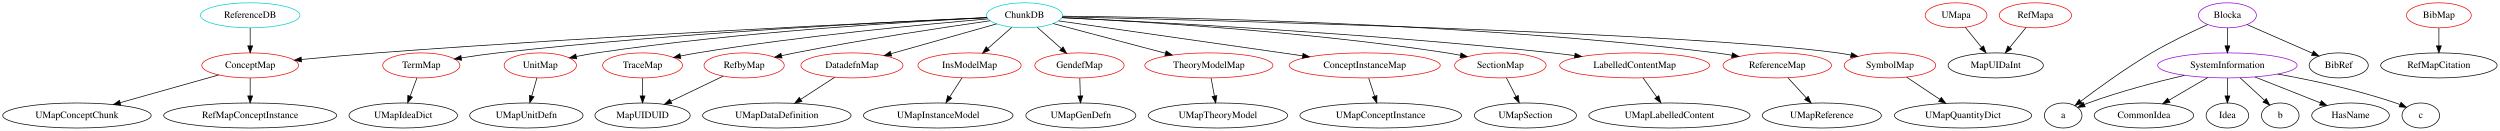
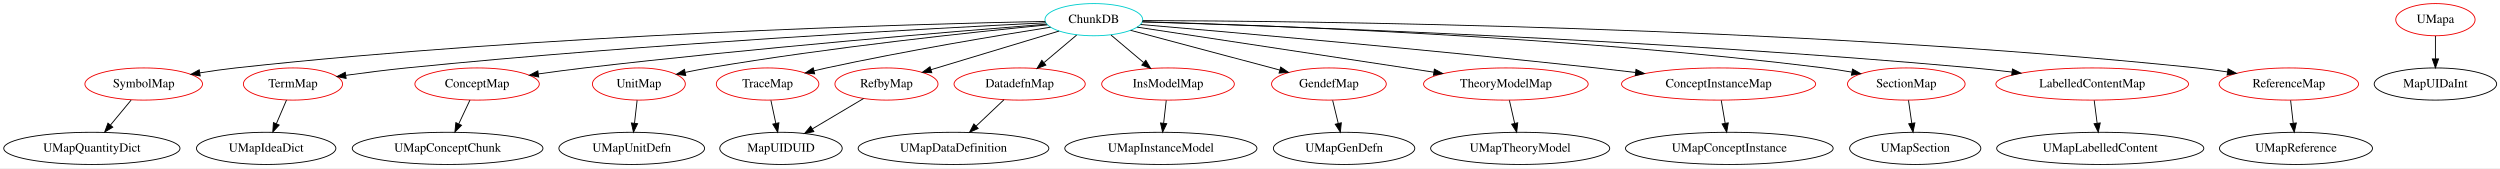
- <svg xmlns="http://www.w3.org/2000/svg" width="3593pt" height="188pt" viewBox="0.00 0.00 3593.43 188.00">
+ <svg xmlns="http://www.w3.org/2000/svg" width="2797pt" height="188pt" viewBox="0.00 0.00 2797.04 188.00">
  <g id="graph0" class="graph" transform="scale(1 1) rotate(0) translate(4 184)">
-     <polygon fill="white" stroke="transparent" points="-4,4 -4,-184 3589.43,-184 3589.43,4 -4,4" />
+     <polygon fill="white" stroke="transparent" points="-4,4 -4,-184 2793.04,-184 2793.04,4 -4,4" />
    <g id="node1" class="node">
-       <ellipse fill="none" stroke="#00cdcd" cx="1468.59" cy="-162" rx="54.69" ry="18" />
-       <text text-anchor="middle" x="1468.59" y="-158.3" font-family="Times,serif" font-size="14.00">ChunkDB</text>
+       <ellipse fill="none" stroke="#00cdcd" cx="1219.79" cy="-162" rx="54.69" ry="18" />
+       <text text-anchor="middle" x="1219.79" y="-158.3" font-family="Times,serif" font-size="14.00">ChunkDB</text>
    </g>
    <g id="node2" class="node">
-       <ellipse fill="none" stroke="#ee0000" cx="2712.59" cy="-90" rx="65.79" ry="18" />
-       <text text-anchor="middle" x="2712.59" y="-86.3" font-family="Times,serif" font-size="14.00">SymbolMap</text>
+       <ellipse fill="none" stroke="#ee0000" cx="156.79" cy="-90" rx="65.79" ry="18" />
+       <text text-anchor="middle" x="156.79" y="-86.3" font-family="Times,serif" font-size="14.00">SymbolMap</text>
    </g>
    <g id="edge1" class="edge">
-       <path fill="none" stroke="black" d="M1523.02,-159.82C1723.14,-155.26 2417.88,-137.64 2637.59,-108 2643.76,-107.17 2650.16,-106.08 2656.51,-104.85" />
-       <polygon fill="black" stroke="black" points="2657.32,-108.25 2666.42,-102.82 2655.92,-101.4 2657.32,-108.25" />
+       <path fill="none" stroke="black" d="M1165.49,-160.06C1018.94,-157.09 603.25,-145.71 259.79,-108 246.73,-106.57 232.8,-104.58 219.55,-102.47" />
+       <polygon fill="black" stroke="black" points="220,-99 209.57,-100.84 218.87,-105.91 220,-99" />
    </g>
    <g id="node3" class="node">
-       <ellipse fill="none" stroke="#ee0000" cx="601.59" cy="-90" rx="55.49" ry="18" />
-       <text text-anchor="middle" x="601.59" y="-86.3" font-family="Times,serif" font-size="14.00">TermMap</text>
+       <ellipse fill="none" stroke="#ee0000" cx="323.79" cy="-90" rx="55.49" ry="18" />
+       <text text-anchor="middle" x="323.79" y="-86.3" font-family="Times,serif" font-size="14.00">TermMap</text>
    </g>
    <g id="edge2" class="edge">
-       <path fill="none" stroke="black" d="M1414.76,-158.78C1290.55,-153.31 974.42,-137.46 711.59,-108 694.57,-106.09 676.16,-103.47 659.35,-100.85" />
-       <polygon fill="black" stroke="black" points="659.55,-97.34 649.12,-99.23 658.45,-104.25 659.55,-97.34" />
+       <path fill="none" stroke="black" d="M1166.08,-158.49C1040.65,-152.36 718.74,-135.14 450.79,-108 428.53,-105.75 404.16,-102.64 382.77,-99.7" />
+       <polygon fill="black" stroke="black" points="383.24,-96.23 372.86,-98.32 382.28,-103.16 383.24,-96.23" />
    </g>
    <g id="node4" class="node">
-       <ellipse fill="none" stroke="#ee0000" cx="355.59" cy="-90" rx="69.59" ry="18" />
-       <text text-anchor="middle" x="355.59" y="-86.3" font-family="Times,serif" font-size="14.00">ConceptMap</text>
+       <ellipse fill="none" stroke="#ee0000" cx="529.79" cy="-90" rx="69.59" ry="18" />
+       <text text-anchor="middle" x="529.79" y="-86.3" font-family="Times,serif" font-size="14.00">ConceptMap</text>
    </g>
    <g id="edge3" class="edge">
-       <path fill="none" stroke="black" d="M1414.76,-158.62C1271.8,-152.15 870.76,-133.04 537.59,-108 501.89,-105.32 462.3,-101.7 429.19,-98.49" />
-       <polygon fill="black" stroke="black" points="429.43,-94.99 419.13,-97.51 428.75,-101.96 429.43,-94.99" />
+       <path fill="none" stroke="black" d="M1167.05,-156.95C1066.35,-149.02 839.81,-130.28 649.79,-108 633.18,-106.05 615.31,-103.67 598.57,-101.32" />
+       <polygon fill="black" stroke="black" points="598.71,-97.81 588.31,-99.86 597.72,-104.74 598.71,-97.81" />
    </g>
    <g id="node5" class="node">
-       <ellipse fill="none" stroke="#ee0000" cx="772.59" cy="-90" rx="51.99" ry="18" />
-       <text text-anchor="middle" x="772.59" y="-86.3" font-family="Times,serif" font-size="14.00">UnitMap</text>
+       <ellipse fill="none" stroke="#ee0000" cx="710.79" cy="-90" rx="51.99" ry="18" />
+       <text text-anchor="middle" x="710.79" y="-86.3" font-family="Times,serif" font-size="14.00">UnitMap</text>
    </g>
    <g id="edge4" class="edge">
-       <path fill="none" stroke="black" d="M1414.87,-158.56C1307.67,-153.21 1059.8,-138.41 853.59,-108 844.1,-106.6 834.04,-104.77 824.36,-102.84" />
-       <polygon fill="black" stroke="black" points="824.96,-99.39 814.46,-100.79 823.54,-106.24 824.96,-99.39" />
+       <path fill="none" stroke="black" d="M1167.82,-156.17C1086.6,-148.28 924.8,-131.13 788.79,-108 780.35,-106.56 771.43,-104.83 762.77,-103.03" />
+       <polygon fill="black" stroke="black" points="763.26,-99.55 752.75,-100.89 761.8,-106.4 763.26,-99.55" />
    </g>
    <g id="node6" class="node">
-       <ellipse fill="none" stroke="#ee0000" cx="919.59" cy="-90" rx="57.39" ry="18" />
-       <text text-anchor="middle" x="919.59" y="-86.3" font-family="Times,serif" font-size="14.00">TraceMap</text>
+       <ellipse fill="none" stroke="#ee0000" cx="854.79" cy="-90" rx="57.39" ry="18" />
+       <text text-anchor="middle" x="854.79" y="-86.3" font-family="Times,serif" font-size="14.00">TraceMap</text>
    </g>
    <g id="edge5" class="edge">
-       <path fill="none" stroke="black" d="M1416.19,-156.81C1329.13,-149.46 1149.32,-132.65 998.59,-108 990.62,-106.7 982.23,-105.12 974.03,-103.46" />
-       <polygon fill="black" stroke="black" points="974.65,-100.01 964.15,-101.4 973.22,-106.86 974.65,-100.01" />
+       <path fill="none" stroke="black" d="M1171.41,-153.59C1112.09,-144.25 1008.63,-127.07 920.79,-108 916.19,-107 911.43,-105.9 906.66,-104.76" />
+       <polygon fill="black" stroke="black" points="907.47,-101.35 896.93,-102.37 905.8,-108.15 907.47,-101.35" />
    </g>
    <g id="node7" class="node">
-       <ellipse fill="none" stroke="#ee0000" cx="1065.59" cy="-90" rx="57.69" ry="18" />
-       <text text-anchor="middle" x="1065.59" y="-86.3" font-family="Times,serif" font-size="14.00">RefbyMap</text>
+       <ellipse fill="none" stroke="#ee0000" cx="987.79" cy="-90" rx="57.69" ry="18" />
+       <text text-anchor="middle" x="987.79" y="-86.3" font-family="Times,serif" font-size="14.00">RefbyMap</text>
    </g>
    <g id="edge6" class="edge">
-       <path fill="none" stroke="black" d="M1419.2,-154.16C1354.51,-144.96 1237.66,-127.47 1138.59,-108 1132.39,-106.78 1125.91,-105.41 1119.49,-104" />
-       <polygon fill="black" stroke="black" points="1120.02,-100.53 1109.49,-101.74 1118.48,-107.36 1120.02,-100.53" />
+       <path fill="none" stroke="black" d="M1180.96,-149.28C1141.59,-137.4 1080.51,-118.98 1037.6,-106.03" />
+       <polygon fill="black" stroke="black" points="1038.5,-102.65 1027.92,-103.11 1036.48,-109.35 1038.5,-102.65" />
    </g>
    <g id="node8" class="node">
-       <ellipse fill="none" stroke="#ee0000" cx="1220.59" cy="-90" rx="73.39" ry="18" />
-       <text text-anchor="middle" x="1220.59" y="-86.3" font-family="Times,serif" font-size="14.00">DatadefnMap</text>
+       <ellipse fill="none" stroke="#ee0000" cx="1136.79" cy="-90" rx="73.39" ry="18" />
+       <text text-anchor="middle" x="1136.79" y="-86.3" font-family="Times,serif" font-size="14.00">DatadefnMap</text>
    </g>
    <g id="edge7" class="edge">
-       <path fill="none" stroke="black" d="M1428.47,-149.68C1387.34,-138.07 1323.05,-119.92 1276.85,-106.88" />
-       <polygon fill="black" stroke="black" points="1277.56,-103.44 1266.99,-104.1 1275.66,-110.18 1277.56,-103.44" />
+       <path fill="none" stroke="black" d="M1200.54,-144.76C1189.72,-135.64 1176.04,-124.1 1164.13,-114.06" />
+       <polygon fill="black" stroke="black" points="1166.13,-111.16 1156.22,-107.39 1161.61,-116.51 1166.13,-111.16" />
    </g>
    <g id="node9" class="node">
-       <ellipse fill="none" stroke="#ee0000" cx="1389.59" cy="-90" rx="74.19" ry="18" />
-       <text text-anchor="middle" x="1389.59" y="-86.3" font-family="Times,serif" font-size="14.00">InsModelMap</text>
+       <ellipse fill="none" stroke="#ee0000" cx="1302.79" cy="-90" rx="74.19" ry="18" />
+       <text text-anchor="middle" x="1302.79" y="-86.3" font-family="Times,serif" font-size="14.00">InsModelMap</text>
    </g>
    <g id="edge8" class="edge">
-       <path fill="none" stroke="black" d="M1450.27,-144.76C1440.05,-135.71 1427.14,-124.27 1415.86,-114.28" />
-       <polygon fill="black" stroke="black" points="1418.17,-111.65 1408.36,-107.63 1413.53,-116.88 1418.17,-111.65" />
+       <path fill="none" stroke="black" d="M1239.04,-144.76C1249.86,-135.64 1263.54,-124.1 1275.45,-114.06" />
+       <polygon fill="black" stroke="black" points="1277.97,-116.51 1283.36,-107.39 1273.46,-111.16 1277.97,-116.51" />
    </g>
    <g id="node10" class="node">
-       <ellipse fill="none" stroke="#ee0000" cx="1547.59" cy="-90" rx="64.19" ry="18" />
-       <text text-anchor="middle" x="1547.59" y="-86.3" font-family="Times,serif" font-size="14.00">GendefMap</text>
+       <ellipse fill="none" stroke="#ee0000" cx="1482.79" cy="-90" rx="64.19" ry="18" />
+       <text text-anchor="middle" x="1482.79" y="-86.3" font-family="Times,serif" font-size="14.00">GendefMap</text>
    </g>
    <g id="edge9" class="edge">
-       <path fill="none" stroke="black" d="M1486.91,-144.76C1497.21,-135.64 1510.23,-124.1 1521.57,-114.06" />
-       <polygon fill="black" stroke="black" points="1523.93,-116.64 1529.09,-107.39 1519.29,-111.4 1523.93,-116.64" />
+       <path fill="none" stroke="black" d="M1260.88,-150.06C1305.76,-138.12 1377.85,-118.93 1427.63,-105.68" />
+       <polygon fill="black" stroke="black" points="1428.82,-108.99 1437.58,-103.03 1427.02,-102.22 1428.82,-108.99" />
    </g>
    <g id="node11" class="node">
-       <ellipse fill="none" stroke="#ee0000" cx="1733.59" cy="-90" rx="92.08" ry="18" />
-       <text text-anchor="middle" x="1733.59" y="-86.3" font-family="Times,serif" font-size="14.00">TheoryModelMap</text>
+       <ellipse fill="none" stroke="#ee0000" cx="1680.79" cy="-90" rx="92.08" ry="18" />
+       <text text-anchor="middle" x="1680.79" y="-86.3" font-family="Times,serif" font-size="14.00">TheoryModelMap</text>
    </g>
    <g id="edge10" class="edge">
-       <path fill="none" stroke="black" d="M1509.71,-150.14C1552.91,-138.73 1621.39,-120.64 1671.25,-107.47" />
-       <polygon fill="black" stroke="black" points="1672.18,-110.84 1680.96,-104.9 1670.39,-104.07 1672.18,-110.84" />
+       <path fill="none" stroke="black" d="M1268.25,-153.64C1347.18,-141.66 1504.29,-117.8 1600.21,-103.24" />
+       <polygon fill="black" stroke="black" points="1600.8,-106.69 1610.16,-101.73 1599.75,-99.77 1600.8,-106.69" />
    </g>
    <g id="node12" class="node">
-       <ellipse fill="none" stroke="#ee0000" cx="1957.59" cy="-90" rx="108.58" ry="18" />
-       <text text-anchor="middle" x="1957.59" y="-86.3" font-family="Times,serif" font-size="14.00">ConceptInstanceMap</text>
+       <ellipse fill="none" stroke="#ee0000" cx="1918.79" cy="-90" rx="108.58" ry="18" />
+       <text text-anchor="middle" x="1918.79" y="-86.3" font-family="Times,serif" font-size="14.00">ConceptInstanceMap</text>
    </g>
    <g id="edge11" class="edge">
-       <path fill="none" stroke="black" d="M1517.72,-153.97C1599.64,-142.24 1765.29,-118.53 1868.29,-103.78" />
-       <polygon fill="black" stroke="black" points="1868.97,-107.22 1878.37,-102.34 1867.97,-100.29 1868.97,-107.22" />
+       <path fill="none" stroke="black" d="M1272.14,-156.58C1371.56,-148.07 1594.49,-128.45 1781.79,-108 1796.02,-106.45 1811.06,-104.69 1825.77,-102.92" />
+       <polygon fill="black" stroke="black" points="1826.38,-106.37 1835.89,-101.69 1825.54,-99.42 1826.38,-106.37" />
    </g>
    <g id="node13" class="node">
-       <ellipse fill="none" stroke="#ee0000" cx="2152.59" cy="-90" rx="65.79" ry="18" />
-       <text text-anchor="middle" x="2152.59" y="-86.3" font-family="Times,serif" font-size="14.00">SectionMap</text>
+       <ellipse fill="none" stroke="#ee0000" cx="2128.79" cy="-90" rx="65.79" ry="18" />
+       <text text-anchor="middle" x="2128.79" y="-86.3" font-family="Times,serif" font-size="14.00">SectionMap</text>
    </g>
    <g id="edge12" class="edge">
-       <path fill="none" stroke="black" d="M1522.46,-158.65C1628.75,-153.51 1872.74,-139.11 2075.59,-108 2081.9,-107.03 2088.46,-105.85 2094.97,-104.57" />
-       <polygon fill="black" stroke="black" points="2096.03,-107.93 2105.13,-102.49 2094.63,-101.07 2096.03,-107.93" />
+       <path fill="none" stroke="black" d="M1274.01,-159.69C1405.35,-156.04 1750.81,-143.57 2036.79,-108 2046.82,-106.75 2057.42,-105.11 2067.71,-103.33" />
+       <polygon fill="black" stroke="black" points="2068.63,-106.72 2077.86,-101.52 2067.4,-99.83 2068.63,-106.72" />
    </g>
    <g id="node14" class="node">
-       <ellipse fill="none" stroke="#ee0000" cx="2345.59" cy="-90" rx="107.78" ry="18" />
-       <text text-anchor="middle" x="2345.59" y="-86.3" font-family="Times,serif" font-size="14.00">LabelledContentMap</text>
+       <ellipse fill="none" stroke="#ee0000" cx="2336.79" cy="-90" rx="107.78" ry="18" />
+       <text text-anchor="middle" x="2336.79" y="-86.3" font-family="Times,serif" font-size="14.00">LabelledContentMap</text>
    </g>
    <g id="edge13" class="edge">
-       <path fill="none" stroke="black" d="M1522.55,-158.59C1647.04,-152.75 1963.92,-136.16 2227.59,-108 2237.88,-106.9 2248.66,-105.58 2259.34,-104.17" />
-       <polygon fill="black" stroke="black" points="2260.08,-107.6 2269.52,-102.8 2259.14,-100.67 2260.08,-107.6" />
+       <path fill="none" stroke="black" d="M1274.03,-159.48C1422.84,-154.99 1850.04,-140.09 2203.79,-108 2217.82,-106.73 2232.66,-105.11 2247.13,-103.37" />
+       <polygon fill="black" stroke="black" points="2247.57,-106.84 2257.07,-102.16 2246.72,-99.9 2247.57,-106.84" />
    </g>
    <g id="node15" class="node">
-       <ellipse fill="none" stroke="#ee0000" cx="2550.59" cy="-90" rx="77.99" ry="18" />
-       <text text-anchor="middle" x="2550.59" y="-86.3" font-family="Times,serif" font-size="14.00">ReferenceMap</text>
+       <ellipse fill="none" stroke="#ee0000" cx="2556.79" cy="-90" rx="77.99" ry="18" />
+       <text text-anchor="middle" x="2556.79" y="-86.3" font-family="Times,serif" font-size="14.00">ReferenceMap</text>
    </g>
    <g id="edge14" class="edge">
-       <path fill="none" stroke="black" d="M1523.23,-160.72C1673.64,-159.38 2106.24,-151.71 2462.59,-108 2470,-107.09 2477.72,-105.93 2485.38,-104.63" />
-       <polygon fill="black" stroke="black" points="2486.14,-108.05 2495.38,-102.87 2484.93,-101.16 2486.14,-108.05" />
+       <path fill="none" stroke="black" d="M1274.39,-161C1447.55,-160.5 1999.75,-155.05 2453.79,-108 2464.95,-106.84 2476.73,-105.25 2488.18,-103.51" />
+       <polygon fill="black" stroke="black" points="2488.8,-106.95 2498.13,-101.94 2487.71,-100.04 2488.8,-106.95" />
    </g>
    <g id="node18" class="node">
-       <ellipse fill="none" stroke="black" cx="2817.59" cy="-18" rx="98.58" ry="18" />
-       <text text-anchor="middle" x="2817.59" y="-14.3" font-family="Times,serif" font-size="14.00">UMapQuantityDict</text>
+       <ellipse fill="none" stroke="black" cx="98.79" cy="-18" rx="98.58" ry="18" />
+       <text text-anchor="middle" x="98.79" y="-14.3" font-family="Times,serif" font-size="14.00">UMapQuantityDict</text>
    </g>
    <g id="edge16" class="edge">
-       <path fill="none" stroke="black" d="M2736.42,-73.12C2750.61,-63.65 2768.83,-51.5 2784.42,-41.11" />
-       <polygon fill="black" stroke="black" points="2786.38,-44.01 2792.76,-35.55 2782.5,-38.19 2786.38,-44.01" />
+       <path fill="none" stroke="black" d="M142.75,-72.05C135.8,-63.67 127.27,-53.38 119.59,-44.1" />
+       <polygon fill="black" stroke="black" points="122.18,-41.74 113.11,-36.28 116.79,-46.21 122.18,-41.74" />
    </g>
    <g id="node21" class="node">
-       <ellipse fill="none" stroke="black" cx="575.59" cy="-18" rx="77.99" ry="18" />
-       <text text-anchor="middle" x="575.59" y="-14.3" font-family="Times,serif" font-size="14.00">UMapIdeaDict</text>
+       <ellipse fill="none" stroke="black" cx="293.79" cy="-18" rx="77.99" ry="18" />
+       <text text-anchor="middle" x="293.79" y="-14.3" font-family="Times,serif" font-size="14.00">UMapIdeaDict</text>
    </g>
    <g id="edge19" class="edge">
-       <path fill="none" stroke="black" d="M595.3,-72.05C592.37,-64.18 588.82,-54.62 585.54,-45.79" />
-       <polygon fill="black" stroke="black" points="588.77,-44.43 582.01,-36.28 582.21,-46.87 588.77,-44.43" />
+       <path fill="none" stroke="black" d="M316.53,-72.05C313.12,-64.09 308.97,-54.41 305.15,-45.51" />
+       <polygon fill="black" stroke="black" points="308.35,-44.09 301.19,-36.28 301.92,-46.85 308.35,-44.09" />
    </g>
    <g id="node19" class="node">
-       <ellipse fill="none" stroke="black" cx="106.59" cy="-18" rx="106.68" ry="18" />
-       <text text-anchor="middle" x="106.59" y="-14.3" font-family="Times,serif" font-size="14.00">UMapConceptChunk</text>
+       <ellipse fill="none" stroke="black" cx="496.79" cy="-18" rx="106.68" ry="18" />
+       <text text-anchor="middle" x="496.79" y="-14.3" font-family="Times,serif" font-size="14.00">UMapConceptChunk</text>
    </g>
    <g id="edge17" class="edge">
-       <path fill="none" stroke="black" d="M310.21,-76.24C270.56,-65.1 212.64,-48.81 168.7,-36.46" />
-       <polygon fill="black" stroke="black" points="169.56,-33.07 158.99,-33.73 167.67,-39.81 169.56,-33.07" />
-     </g>
-     <g id="node44" class="node">
-       <ellipse fill="none" stroke="black" cx="355.59" cy="-18" rx="124.28" ry="18" />
-       <text text-anchor="middle" x="355.59" y="-14.3" font-family="Times,serif" font-size="14.00">RefMapConceptInstance</text>
-     </g>
-     <g id="edge42" class="edge">
-       <path fill="none" stroke="black" d="M355.59,-71.7C355.59,-63.98 355.59,-54.71 355.59,-46.11" />
-       <polygon fill="black" stroke="black" points="359.09,-46.1 355.59,-36.1 352.09,-46.1 359.09,-46.1" />
+       <path fill="none" stroke="black" d="M521.8,-72.05C518.05,-64.09 513.48,-54.41 509.29,-45.51" />
+       <polygon fill="black" stroke="black" points="512.37,-43.83 504.94,-36.28 506.03,-46.81 512.37,-43.83" />
    </g>
    <g id="node20" class="node">
-       <ellipse fill="none" stroke="black" cx="752.59" cy="-18" rx="81.49" ry="18" />
-       <text text-anchor="middle" x="752.59" y="-14.3" font-family="Times,serif" font-size="14.00">UMapUnitDefn</text>
+       <ellipse fill="none" stroke="black" cx="702.79" cy="-18" rx="81.49" ry="18" />
+       <text text-anchor="middle" x="702.79" y="-14.3" font-family="Times,serif" font-size="14.00">UMapUnitDefn</text>
    </g>
    <g id="edge18" class="edge">
-       <path fill="none" stroke="black" d="M767.75,-72.05C765.52,-64.26 762.83,-54.82 760.33,-46.08" />
-       <polygon fill="black" stroke="black" points="763.64,-44.93 757.53,-36.28 756.91,-46.85 763.64,-44.93" />
+       <path fill="none" stroke="black" d="M708.81,-71.7C707.93,-63.98 706.87,-54.71 705.89,-46.11" />
+       <polygon fill="black" stroke="black" points="709.36,-45.64 704.75,-36.1 702.4,-46.44 709.36,-45.64" />
    </g>
    <g id="node22" class="node">
-       <ellipse fill="none" stroke="black" cx="919.59" cy="-18" rx="68.49" ry="18" />
-       <text text-anchor="middle" x="919.59" y="-14.3" font-family="Times,serif" font-size="14.00">MapUIDUID</text>
+       <ellipse fill="none" stroke="black" cx="869.79" cy="-18" rx="68.49" ry="18" />
+       <text text-anchor="middle" x="869.79" y="-14.3" font-family="Times,serif" font-size="14.00">MapUIDUID</text>
    </g>
    <g id="edge20" class="edge">
-       <path fill="none" stroke="black" d="M919.59,-71.7C919.59,-63.98 919.59,-54.71 919.59,-46.11" />
-       <polygon fill="black" stroke="black" points="923.09,-46.1 919.59,-36.1 916.09,-46.1 923.09,-46.1" />
+       <path fill="none" stroke="black" d="M858.5,-71.7C860.15,-63.98 862.14,-54.71 863.98,-46.11" />
+       <polygon fill="black" stroke="black" points="867.45,-46.62 866.13,-36.1 860.61,-45.15 867.45,-46.62" />
    </g>
    <g id="edge21" class="edge">
-       <path fill="none" stroke="black" d="M1035.34,-74.5C1013.59,-64.07 984.02,-49.89 960.21,-38.47" />
-       <polygon fill="black" stroke="black" points="961.59,-35.26 951.06,-34.09 958.57,-41.57 961.59,-35.26" />
+       <path fill="none" stroke="black" d="M962.19,-73.81C945.41,-63.86 923.26,-50.72 904.86,-39.8" />
+       <polygon fill="black" stroke="black" points="906.55,-36.74 896.16,-34.64 902.98,-42.76 906.55,-36.74" />
    </g>
    <g id="node23" class="node">
-       <ellipse fill="none" stroke="black" cx="1112.59" cy="-18" rx="106.68" ry="18" />
-       <text text-anchor="middle" x="1112.59" y="-14.3" font-family="Times,serif" font-size="14.00">UMapDataDefinition</text>
+       <ellipse fill="none" stroke="black" cx="1062.79" cy="-18" rx="106.68" ry="18" />
+       <text text-anchor="middle" x="1062.79" y="-14.3" font-family="Times,serif" font-size="14.00">UMapDataDefinition</text>
    </g>
    <g id="edge22" class="edge">
-       <path fill="none" stroke="black" d="M1195.81,-72.94C1181.31,-63.54 1162.78,-51.53 1146.89,-41.23" />
-       <polygon fill="black" stroke="black" points="1148.68,-38.22 1138.38,-35.72 1144.87,-44.09 1148.68,-38.22" />
+       <path fill="none" stroke="black" d="M1119.25,-72.41C1109.99,-63.65 1098.45,-52.73 1088.22,-43.06" />
+       <polygon fill="black" stroke="black" points="1090.39,-40.29 1080.72,-35.96 1085.58,-45.37 1090.39,-40.29" />
    </g>
    <g id="node24" class="node">
-       <ellipse fill="none" stroke="black" cx="1344.59" cy="-18" rx="107.48" ry="18" />
-       <text text-anchor="middle" x="1344.59" y="-14.3" font-family="Times,serif" font-size="14.00">UMapInstanceModel</text>
+       <ellipse fill="none" stroke="black" cx="1294.79" cy="-18" rx="107.48" ry="18" />
+       <text text-anchor="middle" x="1294.79" y="-14.3" font-family="Times,serif" font-size="14.00">UMapInstanceModel</text>
    </g>
    <g id="edge23" class="edge">
-       <path fill="none" stroke="black" d="M1378.7,-72.05C1373.47,-63.92 1367.09,-54 1361.27,-44.94" />
-       <polygon fill="black" stroke="black" points="1364.05,-42.79 1355.7,-36.28 1358.16,-46.58 1364.05,-42.79" />
+       <path fill="none" stroke="black" d="M1300.81,-71.7C1299.93,-63.98 1298.87,-54.71 1297.89,-46.11" />
+       <polygon fill="black" stroke="black" points="1301.36,-45.64 1296.75,-36.1 1294.4,-46.44 1301.36,-45.64" />
    </g>
    <g id="node25" class="node">
-       <ellipse fill="none" stroke="black" cx="1549.59" cy="-18" rx="79.09" ry="18" />
-       <text text-anchor="middle" x="1549.59" y="-14.3" font-family="Times,serif" font-size="14.00">UMapGenDefn</text>
+       <ellipse fill="none" stroke="black" cx="1499.79" cy="-18" rx="79.09" ry="18" />
+       <text text-anchor="middle" x="1499.79" y="-14.3" font-family="Times,serif" font-size="14.00">UMapGenDefn</text>
    </g>
    <g id="edge24" class="edge">
-       <path fill="none" stroke="black" d="M1548.08,-71.7C1548.31,-63.98 1548.57,-54.71 1548.82,-46.11" />
-       <polygon fill="black" stroke="black" points="1552.31,-46.2 1549.1,-36.1 1545.32,-46 1552.31,-46.2" />
+       <path fill="none" stroke="black" d="M1486.99,-71.7C1488.89,-63.9 1491.17,-54.51 1493.28,-45.83" />
+       <polygon fill="black" stroke="black" points="1496.68,-46.65 1495.64,-36.1 1489.88,-45 1496.68,-46.65" />
    </g>
    <g id="node26" class="node">
-       <ellipse fill="none" stroke="black" cx="1746.59" cy="-18" rx="100.18" ry="18" />
-       <text text-anchor="middle" x="1746.59" y="-14.3" font-family="Times,serif" font-size="14.00">UMapTheoryModel</text>
+       <ellipse fill="none" stroke="black" cx="1696.79" cy="-18" rx="100.18" ry="18" />
+       <text text-anchor="middle" x="1696.79" y="-14.3" font-family="Times,serif" font-size="14.00">UMapTheoryModel</text>
    </g>
    <g id="edge25" class="edge">
-       <path fill="none" stroke="black" d="M1736.8,-71.7C1738.24,-63.98 1739.96,-54.71 1741.56,-46.11" />
-       <polygon fill="black" stroke="black" points="1745.03,-46.58 1743.41,-36.1 1738.15,-45.3 1745.03,-46.58" />
+       <path fill="none" stroke="black" d="M1684.75,-71.7C1686.51,-63.98 1688.63,-54.71 1690.59,-46.11" />
+       <polygon fill="black" stroke="black" points="1694.07,-46.63 1692.88,-36.1 1687.24,-45.07 1694.07,-46.63" />
    </g>
    <g id="node27" class="node">
-       <ellipse fill="none" stroke="black" cx="1980.59" cy="-18" rx="116.18" ry="18" />
-       <text text-anchor="middle" x="1980.59" y="-14.3" font-family="Times,serif" font-size="14.00">UMapConceptInstance</text>
+       <ellipse fill="none" stroke="black" cx="1930.79" cy="-18" rx="116.18" ry="18" />
+       <text text-anchor="middle" x="1930.79" y="-14.3" font-family="Times,serif" font-size="14.00">UMapConceptInstance</text>
    </g>
    <g id="edge26" class="edge">
-       <path fill="none" stroke="black" d="M1963.28,-71.7C1965.84,-63.9 1968.92,-54.51 1971.78,-45.83" />
-       <polygon fill="black" stroke="black" points="1975.17,-46.7 1974.97,-36.1 1968.52,-44.51 1975.17,-46.7" />
+       <path fill="none" stroke="black" d="M1921.76,-71.7C1923.08,-63.98 1924.67,-54.71 1926.14,-46.11" />
+       <polygon fill="black" stroke="black" points="1929.62,-46.55 1927.86,-36.1 1922.72,-45.37 1929.62,-46.55" />
    </g>
    <g id="node28" class="node">
-       <ellipse fill="none" stroke="black" cx="2188.59" cy="-18" rx="73.39" ry="18" />
-       <text text-anchor="middle" x="2188.59" y="-14.3" font-family="Times,serif" font-size="14.00">UMapSection</text>
+       <ellipse fill="none" stroke="black" cx="2138.79" cy="-18" rx="73.39" ry="18" />
+       <text text-anchor="middle" x="2138.79" y="-14.3" font-family="Times,serif" font-size="14.00">UMapSection</text>
    </g>
    <g id="edge27" class="edge">
-       <path fill="none" stroke="black" d="M2161.31,-72.05C2165.44,-64.01 2170.49,-54.2 2175.1,-45.23" />
-       <polygon fill="black" stroke="black" points="2178.25,-46.77 2179.71,-36.28 2172.02,-43.57 2178.25,-46.77" />
+       <path fill="none" stroke="black" d="M2131.26,-71.7C2132.37,-63.98 2133.69,-54.71 2134.92,-46.11" />
+       <polygon fill="black" stroke="black" points="2138.4,-46.5 2136.35,-36.1 2131.47,-45.51 2138.4,-46.5" />
    </g>
    <g id="node29" class="node">
-       <ellipse fill="none" stroke="black" cx="2395.59" cy="-18" rx="115.88" ry="18" />
-       <text text-anchor="middle" x="2395.59" y="-14.3" font-family="Times,serif" font-size="14.00">UMapLabelledContent</text>
+       <ellipse fill="none" stroke="black" cx="2345.79" cy="-18" rx="115.88" ry="18" />
+       <text text-anchor="middle" x="2345.79" y="-14.3" font-family="Times,serif" font-size="14.00">UMapLabelledContent</text>
    </g>
    <g id="edge28" class="edge">
-       <path fill="none" stroke="black" d="M2357.69,-72.05C2363.56,-63.84 2370.74,-53.79 2377.26,-44.66" />
-       <polygon fill="black" stroke="black" points="2380.29,-46.45 2383.25,-36.28 2374.59,-42.38 2380.29,-46.45" />
+       <path fill="none" stroke="black" d="M2339.02,-71.7C2340.01,-63.98 2341.2,-54.71 2342.31,-46.11" />
+       <polygon fill="black" stroke="black" points="2345.79,-46.47 2343.59,-36.1 2338.85,-45.58 2345.79,-46.47" />
    </g>
    <g id="node30" class="node">
-       <ellipse fill="none" stroke="black" cx="2614.59" cy="-18" rx="85.59" ry="18" />
-       <text text-anchor="middle" x="2614.59" y="-14.3" font-family="Times,serif" font-size="14.00">UMapReference</text>
+       <ellipse fill="none" stroke="black" cx="2564.79" cy="-18" rx="85.59" ry="18" />
+       <text text-anchor="middle" x="2564.79" y="-14.3" font-family="Times,serif" font-size="14.00">UMapReference</text>
    </g>
    <g id="edge29" class="edge">
-       <path fill="none" stroke="black" d="M2566.08,-72.05C2573.94,-63.46 2583.64,-52.86 2592.28,-43.4" />
-       <polygon fill="black" stroke="black" points="2595.08,-45.53 2599.24,-35.79 2589.91,-40.81 2595.08,-45.53" />
+       <path fill="none" stroke="black" d="M2558.77,-71.7C2559.65,-63.98 2560.71,-54.71 2561.69,-46.11" />
+       <polygon fill="black" stroke="black" points="2565.18,-46.44 2562.84,-36.1 2558.22,-45.64 2565.18,-46.44" />
    </g>
    <g id="node16" class="node">
-       <ellipse fill="none" stroke="#ee0000" cx="2807.59" cy="-162" rx="44.39" ry="18" />
-       <text text-anchor="middle" x="2807.59" y="-158.3" font-family="Times,serif" font-size="14.00">UMapa</text>
+       <ellipse fill="none" stroke="#ee0000" cx="2720.79" cy="-162" rx="44.39" ry="18" />
+       <text text-anchor="middle" x="2720.79" y="-158.3" font-family="Times,serif" font-size="14.00">UMapa</text>
    </g>
    <g id="node17" class="node">
-       <ellipse fill="none" stroke="black" cx="2864.59" cy="-90" rx="68.49" ry="18" />
-       <text text-anchor="middle" x="2864.59" y="-86.3" font-family="Times,serif" font-size="14.00">MapUIDaInt</text>
+       <ellipse fill="none" stroke="black" cx="2720.79" cy="-90" rx="68.49" ry="18" />
+       <text text-anchor="middle" x="2720.79" y="-86.3" font-family="Times,serif" font-size="14.00">MapUIDaInt</text>
    </g>
    <g id="edge15" class="edge">
-       <path fill="none" stroke="black" d="M2820.81,-144.76C2827.73,-136.27 2836.35,-125.68 2844.11,-116.15" />
-       <polygon fill="black" stroke="black" points="2847.05,-118.09 2850.65,-108.12 2841.62,-113.67 2847.05,-118.09" />
-     </g>
-     <g id="node31" class="node">
-       <ellipse fill="none" stroke="#00cdcd" cx="355.59" cy="-162" rx="71.49" ry="18" />
-       <text text-anchor="middle" x="355.59" y="-158.3" font-family="Times,serif" font-size="14.00">ReferenceDB</text>
-     </g>
-     <g id="edge30" class="edge">
-       <path fill="none" stroke="black" d="M355.59,-143.7C355.59,-135.98 355.59,-126.71 355.59,-118.11" />
-       <polygon fill="black" stroke="black" points="359.09,-118.1 355.59,-108.1 352.09,-118.1 359.09,-118.1" />
-     </g>
-     <g id="node32" class="node">
-       <ellipse fill="none" stroke="darkviolet" cx="3197.59" cy="-90" rx="100.18" ry="18" />
-       <text text-anchor="middle" x="3197.59" y="-86.3" font-family="Times,serif" font-size="14.00">SystemInformation</text>
-     </g>
-     <g id="node33" class="node">
-       <ellipse fill="none" stroke="black" cx="3077.59" cy="-18" rx="71.49" ry="18" />
-       <text text-anchor="middle" x="3077.59" y="-14.3" font-family="Times,serif" font-size="14.00">CommonIdea</text>
-     </g>
-     <g id="edge31" class="edge">
-       <path fill="none" stroke="black" d="M3169.46,-72.59C3152.82,-62.88 3131.58,-50.49 3113.72,-40.07" />
-       <polygon fill="black" stroke="black" points="3115.12,-36.84 3104.72,-34.83 3111.6,-42.89 3115.12,-36.84" />
-     </g>
-     <g id="node34" class="node">
-       <ellipse fill="none" stroke="black" cx="2961.59" cy="-18" rx="27" ry="18" />
-       <text text-anchor="middle" x="2961.59" y="-14.3" font-family="Times,serif" font-size="14.00">a</text>
-     </g>
-     <g id="edge32" class="edge">
-       <path fill="none" stroke="black" d="M3135.87,-75.72C3095.88,-66.36 3042.97,-52.57 2997.59,-36 2995.74,-35.32 2993.86,-34.59 2991.97,-33.81" />
-       <polygon fill="black" stroke="black" points="2993.2,-30.53 2982.64,-29.72 2990.39,-36.94 2993.2,-30.53" />
-     </g>
-     <g id="node35" class="node">
-       <ellipse fill="none" stroke="black" cx="3197.59" cy="-18" rx="30.59" ry="18" />
-       <text text-anchor="middle" x="3197.59" y="-14.3" font-family="Times,serif" font-size="14.00">Idea</text>
-     </g>
-     <g id="edge33" class="edge">
-       <path fill="none" stroke="black" d="M3197.59,-71.7C3197.59,-63.98 3197.59,-54.71 3197.59,-46.11" />
-       <polygon fill="black" stroke="black" points="3201.09,-46.1 3197.59,-36.1 3194.09,-46.1 3201.09,-46.1" />
-     </g>
-     <g id="node36" class="node">
-       <ellipse fill="none" stroke="black" cx="3273.59" cy="-18" rx="27" ry="18" />
-       <text text-anchor="middle" x="3273.59" y="-14.3" font-family="Times,serif" font-size="14.00">b</text>
-     </g>
-     <g id="edge34" class="edge">
-       <path fill="none" stroke="black" d="M3215.99,-72.05C3226.45,-62.42 3239.65,-50.26 3250.77,-40.02" />
-       <polygon fill="black" stroke="black" points="3253.44,-42.32 3258.43,-32.97 3248.7,-37.17 3253.44,-42.32" />
-     </g>
-     <g id="node37" class="node">
-       <ellipse fill="none" stroke="black" cx="3374.59" cy="-18" rx="55.79" ry="18" />
-       <text text-anchor="middle" x="3374.59" y="-14.3" font-family="Times,serif" font-size="14.00">HasName</text>
-     </g>
-     <g id="edge35" class="edge">
-       <path fill="none" stroke="black" d="M3237.31,-73.29C3265.24,-62.24 3302.6,-47.47 3331.29,-36.12" />
-       <polygon fill="black" stroke="black" points="3332.65,-39.35 3340.66,-32.42 3330.08,-32.84 3332.65,-39.35" />
-     </g>
-     <g id="node38" class="node">
-       <ellipse fill="none" stroke="black" cx="3475.59" cy="-18" rx="27" ry="18" />
-       <text text-anchor="middle" x="3475.59" y="-14.3" font-family="Times,serif" font-size="14.00">c</text>
-     </g>
-     <g id="edge36" class="edge">
-       <path fill="none" stroke="black" d="M3269.96,-77.56C3318.67,-68.8 3383.92,-54.97 3439.59,-36 3441.5,-35.35 3443.45,-34.62 3445.4,-33.85" />
-       <polygon fill="black" stroke="black" points="3447.19,-36.89 3454.98,-29.71 3444.41,-30.46 3447.19,-36.89" />
-     </g>
-     <g id="node39" class="node">
-       <ellipse fill="none" stroke="darkviolet" cx="3197.59" cy="-162" rx="41.69" ry="18" />
-       <text text-anchor="middle" x="3197.59" y="-158.3" font-family="Times,serif" font-size="14.00">Blocka</text>
-     </g>
-     <g id="edge38" class="edge">
-       <path fill="none" stroke="black" d="M3197.59,-143.7C3197.59,-135.98 3197.59,-126.71 3197.59,-118.11" />
-       <polygon fill="black" stroke="black" points="3201.09,-118.1 3197.59,-108.1 3194.09,-118.1 3201.09,-118.1" />
-     </g>
-     <g id="edge37" class="edge">
-       <path fill="none" stroke="black" d="M3169.18,-148.68C3146.8,-138.63 3115.07,-123.58 3088.59,-108 3051.85,-86.38 3011.98,-57.46 2986.9,-38.54" />
-       <polygon fill="black" stroke="black" points="2988.76,-35.55 2978.68,-32.29 2984.52,-41.13 2988.76,-35.55" />
-     </g>
-     <g id="node40" class="node">
-       <ellipse fill="none" stroke="black" cx="3357.59" cy="-90" rx="42.49" ry="18" />
-       <text text-anchor="middle" x="3357.59" y="-86.3" font-family="Times,serif" font-size="14.00">BibRef</text>
-     </g>
-     <g id="edge39" class="edge">
-       <path fill="none" stroke="black" d="M3225.83,-148.65C3251.94,-137.22 3290.95,-120.15 3319.76,-107.55" />
-       <polygon fill="black" stroke="black" points="3321.34,-110.68 3329.1,-103.47 3318.53,-104.27 3321.34,-110.68" />
-     </g>
-     <g id="node41" class="node">
-       <ellipse fill="none" stroke="#ee0000" cx="2921.59" cy="-162" rx="51.99" ry="18" />
-       <text text-anchor="middle" x="2921.59" y="-158.3" font-family="Times,serif" font-size="14.00">RefMapa</text>
-     </g>
-     <g id="edge40" class="edge">
-       <path fill="none" stroke="black" d="M2908.08,-144.41C2901.16,-135.91 2892.58,-125.37 2884.88,-115.91" />
-       <polygon fill="black" stroke="black" points="2887.43,-113.5 2878.4,-107.96 2882,-117.92 2887.43,-113.5" />
-     </g>
-     <g id="node42" class="node">
-       <ellipse fill="none" stroke="#ee0000" cx="3501.59" cy="-162" rx="46.59" ry="18" />
-       <text text-anchor="middle" x="3501.59" y="-158.3" font-family="Times,serif" font-size="14.00">BibMap</text>
-     </g>
-     <g id="node43" class="node">
-       <ellipse fill="none" stroke="black" cx="3501.59" cy="-90" rx="83.69" ry="18" />
-       <text text-anchor="middle" x="3501.59" y="-86.3" font-family="Times,serif" font-size="14.00">RefMapCitation</text>
-     </g>
-     <g id="edge41" class="edge">
-       <path fill="none" stroke="black" d="M3501.59,-143.7C3501.59,-135.98 3501.59,-126.71 3501.59,-118.11" />
-       <polygon fill="black" stroke="black" points="3505.09,-118.1 3501.59,-108.1 3498.09,-118.1 3505.09,-118.1" />
+       <path fill="none" stroke="black" d="M2720.79,-143.7C2720.79,-135.98 2720.79,-126.71 2720.79,-118.11" />
+       <polygon fill="black" stroke="black" points="2724.29,-118.1 2720.79,-108.1 2717.29,-118.1 2724.29,-118.1" />
    </g>
  </g>
</svg>
